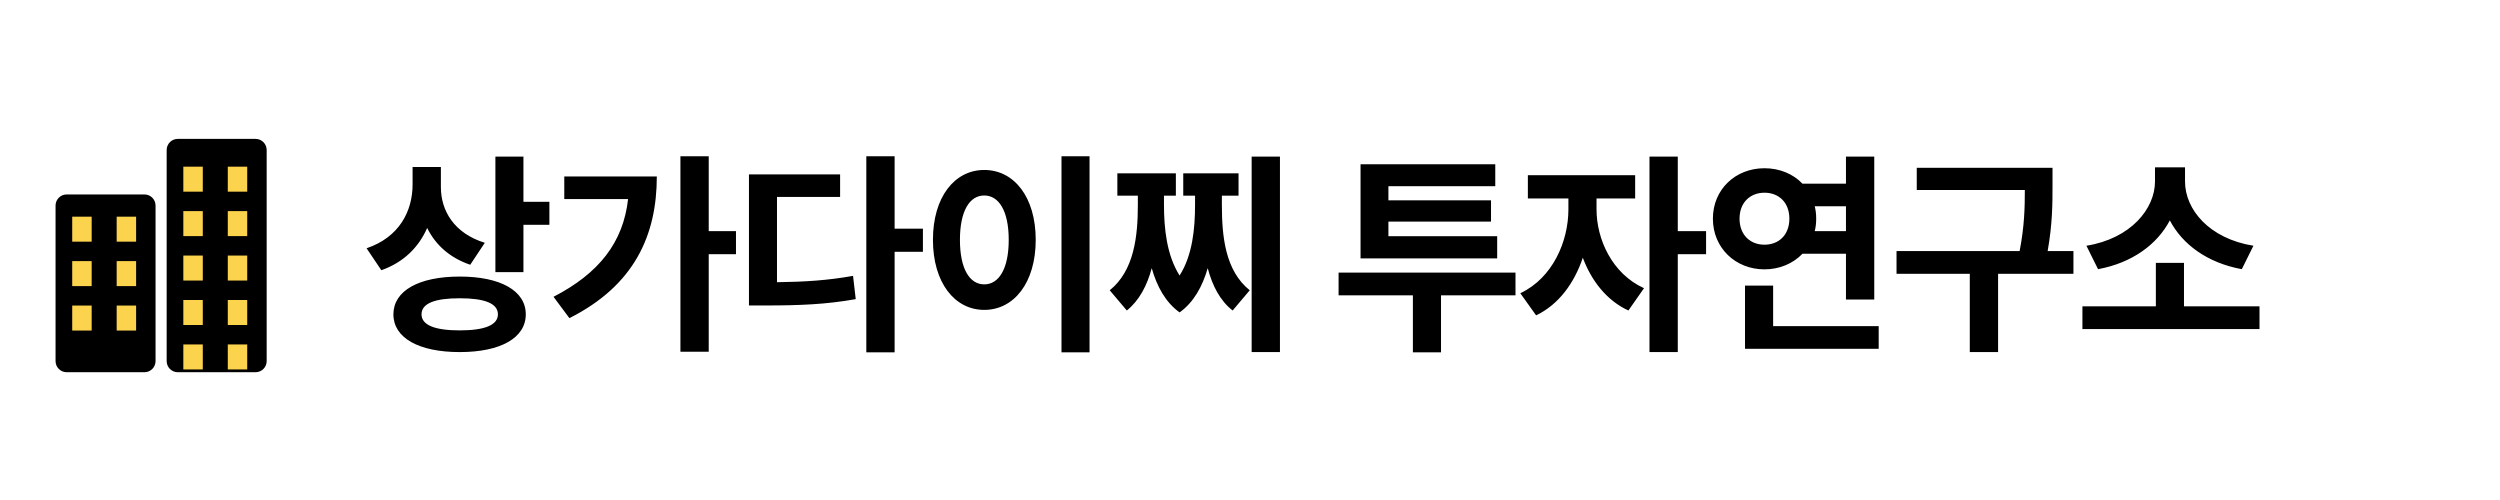
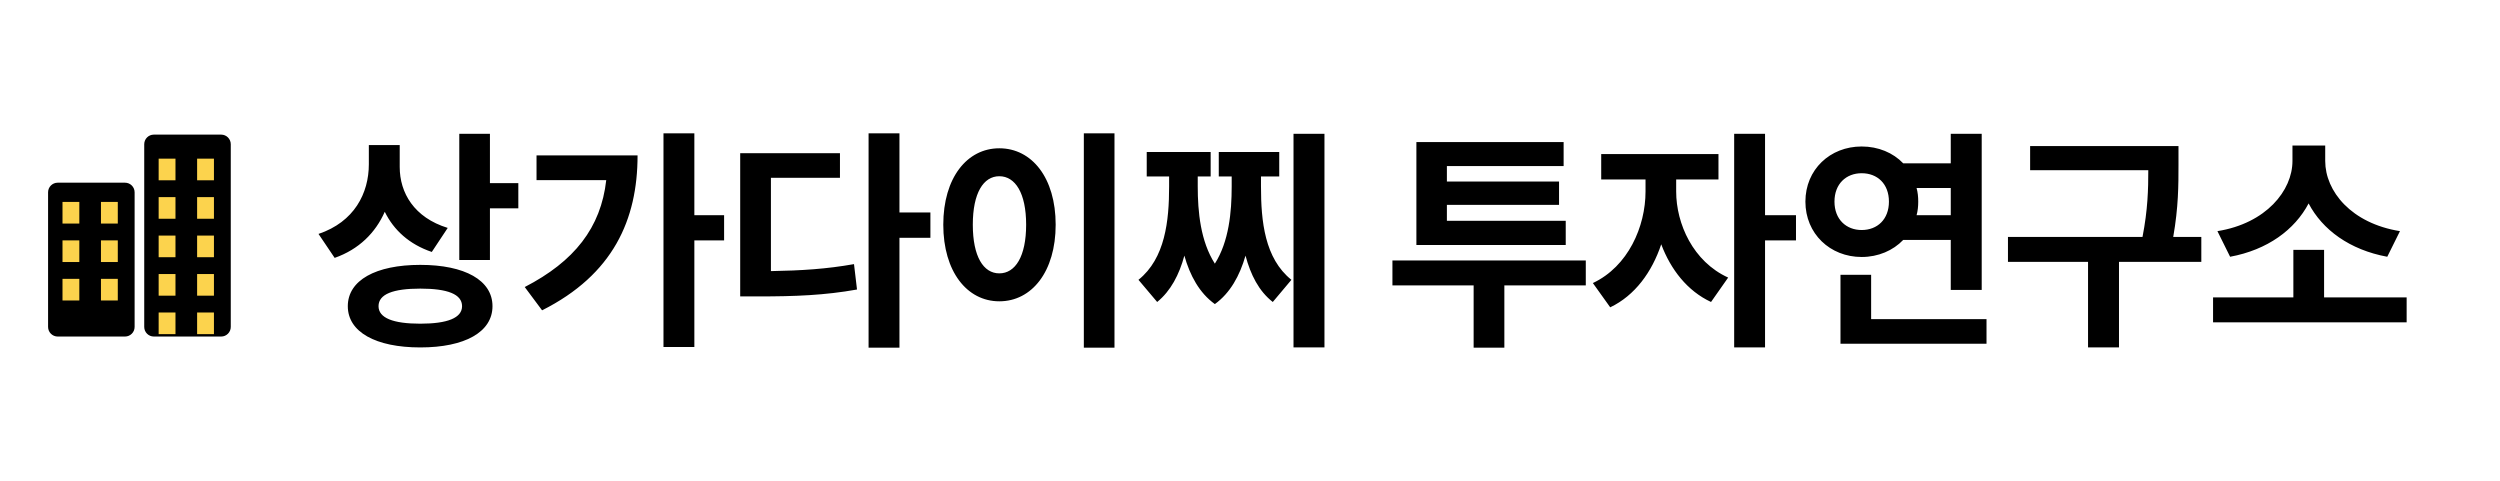
- <svg xmlns="http://www.w3.org/2000/svg" width="450" height="90" viewBox="0 0 450 90" fill="none">
-   <g transform="translate(10, 25)">
+ <svg xmlns="http://www.w3.org/2000/svg" width="520" height="100" viewBox="0 0 520 100" fill="none">
+   <g transform="translate(10, 28)">
    <rect x="0" y="10" width="18" height="32" fill="#000000" rx="2" />
    <rect x="20" y="0" width="18" height="42" fill="#000000" rx="2" />
    <rect x="3" y="14" width="3.5" height="4.5" fill="#FCD34D" />
    <rect x="11" y="14" width="3.5" height="4.5" fill="#FCD34D" />
    <rect x="3" y="22" width="3.5" height="4.5" fill="#FCD34D" />
    <rect x="11" y="22" width="3.5" height="4.5" fill="#FCD34D" />
    <rect x="3" y="30" width="3.5" height="4.5" fill="#FCD34D" />
    <rect x="11" y="30" width="3.5" height="4.5" fill="#FCD34D" />
    <rect x="23" y="5" width="3.5" height="4.5" fill="#FCD34D" />
    <rect x="31" y="5" width="3.5" height="4.5" fill="#FCD34D" />
    <rect x="23" y="13" width="3.5" height="4.5" fill="#FCD34D" />
    <rect x="31" y="13" width="3.5" height="4.5" fill="#FCD34D" />
    <rect x="23" y="21" width="3.5" height="4.5" fill="#FCD34D" />
    <rect x="31" y="21" width="3.5" height="4.5" fill="#FCD34D" />
    <rect x="23" y="29" width="3.5" height="4.5" fill="#FCD34D" />
    <rect x="31" y="29" width="3.5" height="4.5" fill="#FCD34D" />
    <rect x="23" y="37" width="3.5" height="4.5" fill="#FCD34D" />
    <rect x="31" y="37" width="3.5" height="4.5" fill="#FCD34D" />
  </g>
-   <text x="65" y="60" font-family="Pretendard, 'Noto Sans KR', 'Malgun Gothic', 'Apple SD Gothic Neo', Arial, sans-serif" font-size="38" font-weight="900" fill="#000000" letter-spacing="-1.5">상가다이찌 투자연구소</text>
+   <text x="65" y="68" font-family="Pretendard, 'Noto Sans KR', 'Malgun Gothic', 'Apple SD Gothic Neo', Arial, sans-serif" font-size="48" font-weight="900" fill="#000000" letter-spacing="-1.5">상가다이찌 투자연구소</text>
</svg>
